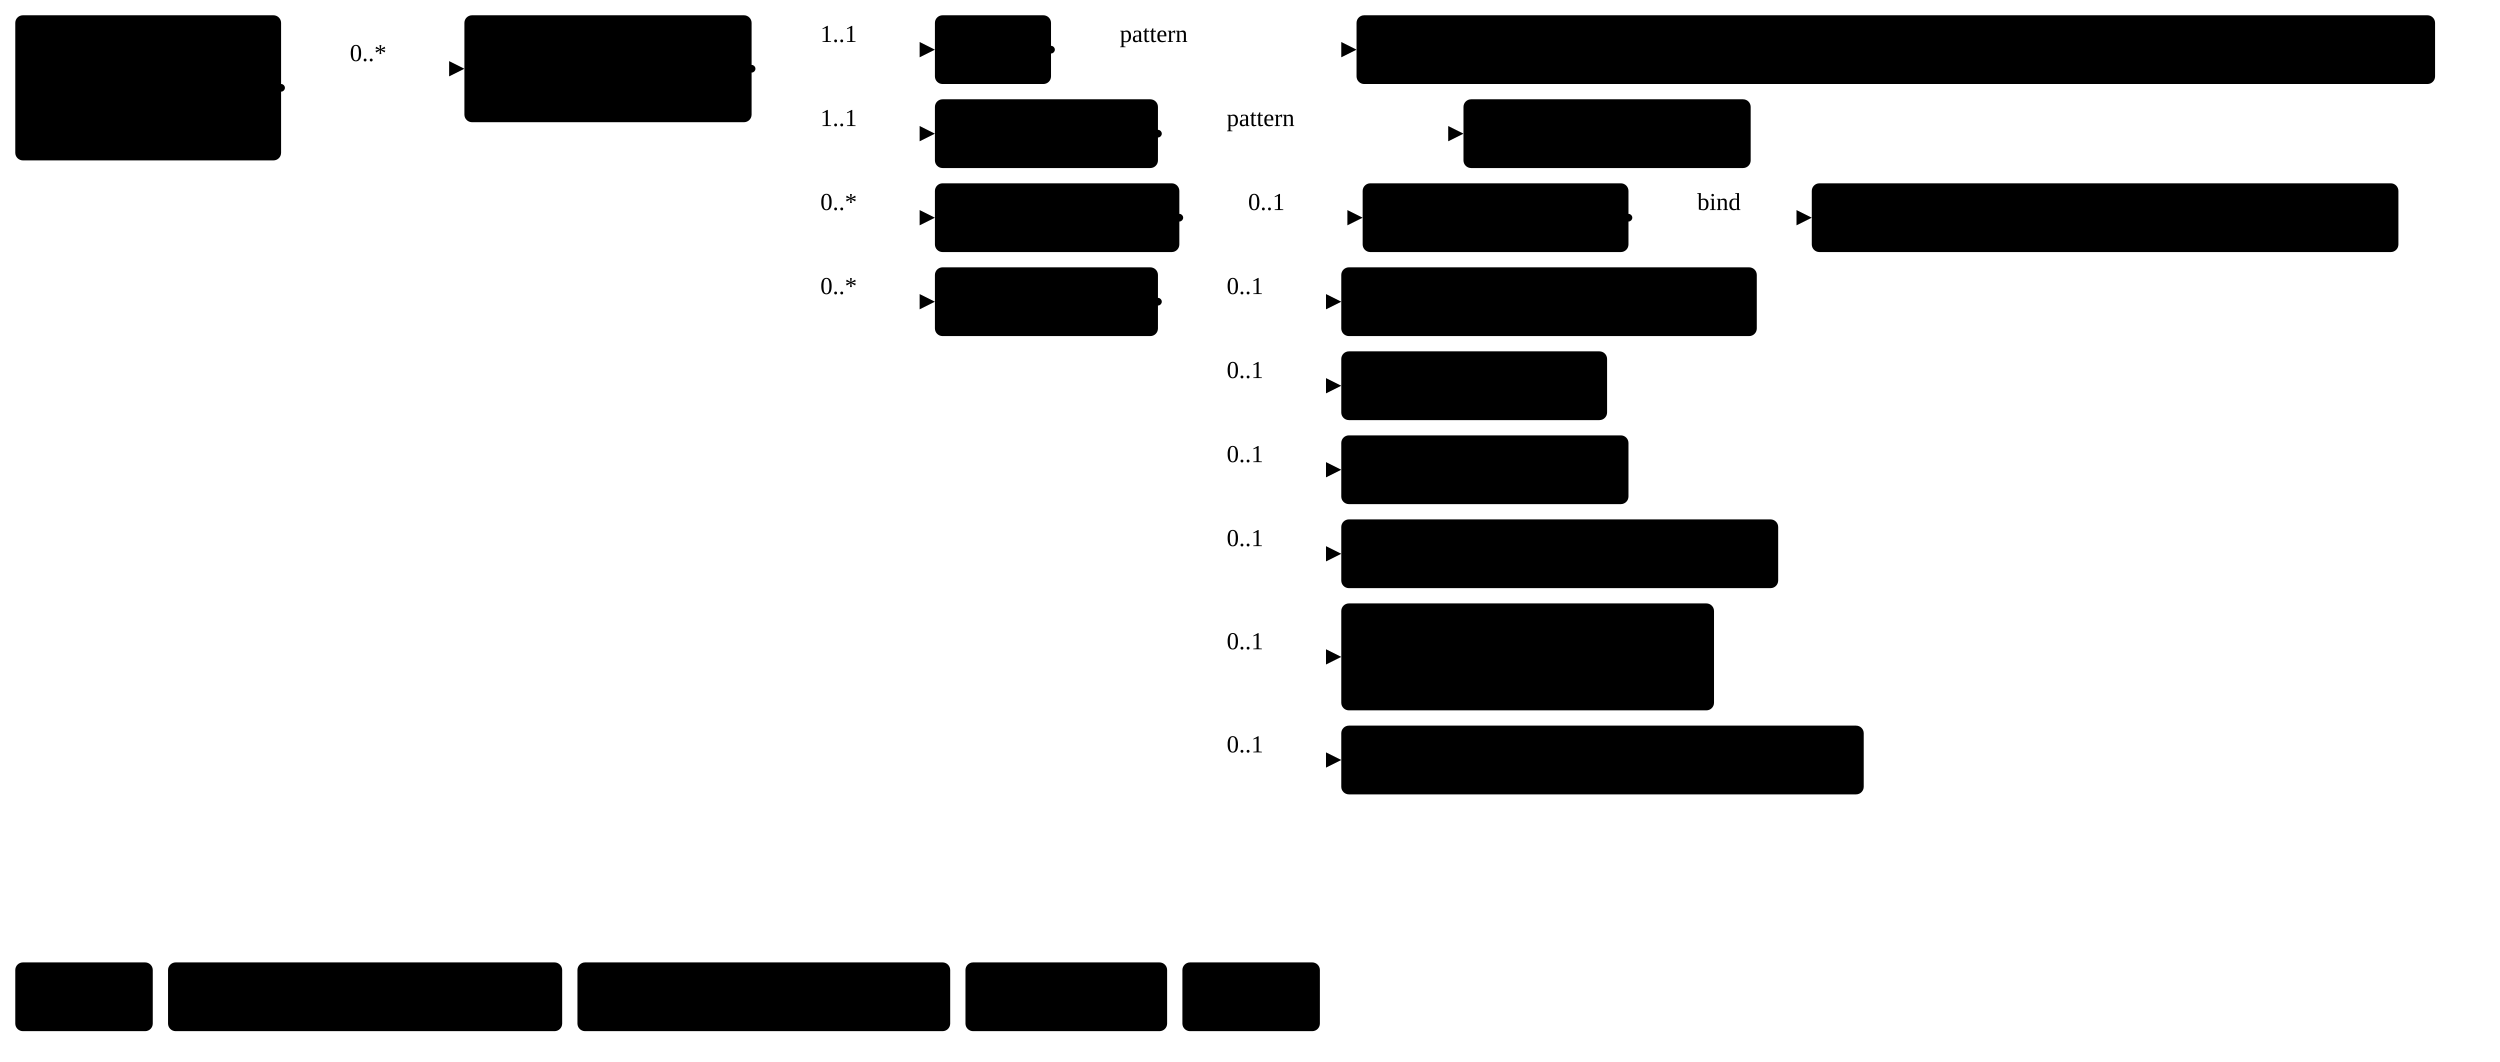
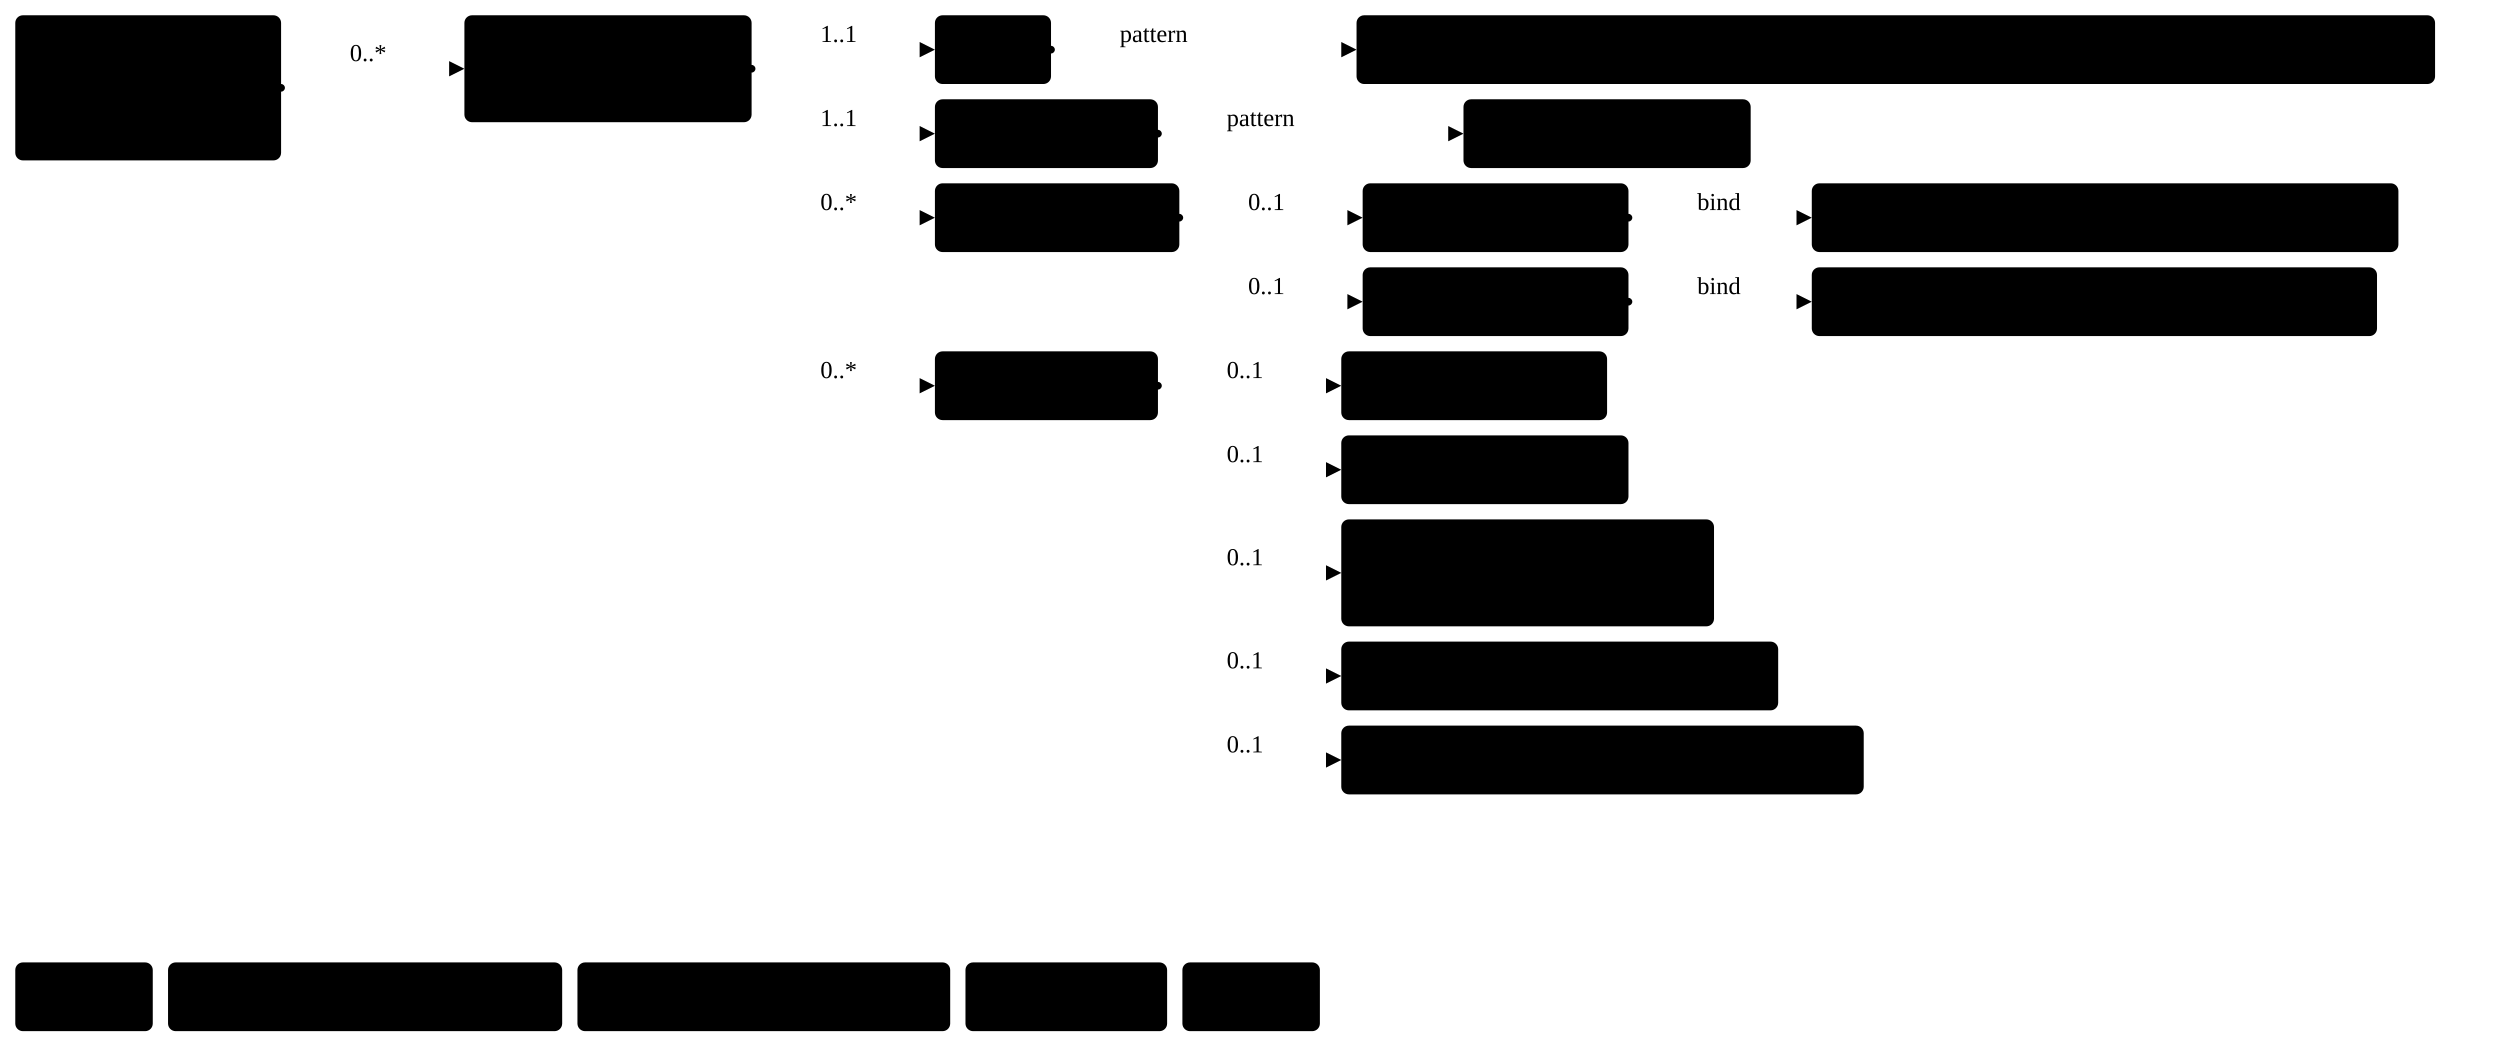
<svg xmlns="http://www.w3.org/2000/svg" version="1.1" width="1227.38" height="521.25">
  <defs>
    <marker id="arrowStart" markerWidth="3.75" markerHeight="3.75" markerUnits="px" refX="1.88" refY="1.88">
      <circle class="connector" cx="1.88" cy="1.88" r="1.88" />
    </marker>
    <marker id="arrowEnd" markerWidth="7.5" markerHeight="7.5" markerUnits="px" refX="7.5" refY="3.75">
      <polygon class="connector" points="0 0 7.5 3.75 0 7.5" />
    </marker>
  </defs>
  <g>
    <g transform="translate(7.5 7.5)">
      <a href="StructureDefinition-BreastRadiologyComposition.html" target="_top">
        <rect class="profile" x="0" y="0" width="130.5" height="71.25" rx="3.75" ry="3.75" />
      </a>
      <a href="StructureDefinition-BreastRadiologyComposition.html" target="_top">
        <text x="65.25" y="22.5" text-anchor="middle" class="profile">Breast</text>
      </a>
      <a href="StructureDefinition-BreastRadiologyComposition.html" target="_top">
        <text x="65.25" y="41.25" text-anchor="middle" class="profile">Radiology</text>
      </a>
      <a href="StructureDefinition-BreastRadiologyComposition.html" target="_top">
        <text x="65.25" y="60" text-anchor="middle" class="profile">Composition</text>
      </a>
    </g>
    <line class="connector" marker-end="url(#arrowEnd)" x1="168" y1="33.75" x2="228" y2="33.75" />
    <text x="171.75" y="30" text-anchor="right" class="lhsText">0..*</text>
    <line class="connector" marker-start="url(#arrowStart)" x1="138" y1="43.12" x2="168" y2="43.12" />
    <line class="connector" x1="168" y1="33.75" x2="168" y2="43.12" />
  </g>
  <g>
    <g transform="translate(228 7.5)">
      <a href="StructureDefinition-FindingsRightBreast.html" target="_top">
        <rect class="focus" x="0" y="0" width="141" height="52.5" rx="3.75" ry="3.75" />
      </a>
      <a href="StructureDefinition-FindingsRightBreast.html" target="_top">
        <text x="70.5" y="22.5" text-anchor="middle" class="focus">Findings</text>
      </a>
      <a href="StructureDefinition-FindingsRightBreast.html" target="_top">
        <text x="70.5" y="41.25" text-anchor="middle" class="focus">Right Breast</text>
      </a>
    </g>
    <line class="connector" marker-end="url(#arrowEnd)" x1="399" y1="24.38" x2="459" y2="24.38" />
    <text x="402.75" y="20.62" text-anchor="right" class="lhsText">1..1</text>
    <line class="connector" marker-end="url(#arrowEnd)" x1="399" y1="65.62" x2="459" y2="65.62" />
    <text x="402.75" y="61.88" text-anchor="right" class="lhsText">1..1</text>
    <line class="connector" marker-end="url(#arrowEnd)" x1="399" y1="106.88" x2="459" y2="106.88" />
    <text x="402.75" y="103.12" text-anchor="right" class="lhsText">0..*</text>
-     <line class="connector" marker-end="url(#arrowEnd)" x1="399" y1="148.12" x2="459" y2="148.12" />
-     <text x="402.75" y="144.38" text-anchor="right" class="lhsText">0..*</text>
+     <line class="connector" marker-end="url(#arrowEnd)" x1="399" y1="189.38" x2="459" y2="189.38" />
+     <text x="402.75" y="185.62" text-anchor="right" class="lhsText">0..*</text>
    <line class="connector" marker-start="url(#arrowStart)" x1="369" y1="33.75" x2="399" y2="33.75" />
-     <line class="connector" x1="399" y1="24.38" x2="399" y2="148.12" />
+     <line class="connector" x1="399" y1="24.38" x2="399" y2="189.38" />
  </g>
  <g>
    <g transform="translate(459 7.5)">
      <a href="StructureDefinition-FindingsRightBreast-definitions.html#Observation.code" target="_top">
        <rect class="element" x="0" y="0" width="57" height="33.75" rx="3.75" ry="3.75" />
      </a>
      <a href="StructureDefinition-FindingsRightBreast-definitions.html#Observation.code" target="_top">
        <text x="28.5" y="22.5" text-anchor="middle" class="element">Code</text>
      </a>
    </g>
    <line class="connector" marker-end="url(#arrowEnd)" x1="546" y1="24.38" x2="666" y2="24.38" />
    <text x="549.75" y="20.62" text-anchor="right" class="lhsText">pattern </text>
    <line class="connector" marker-start="url(#arrowStart)" x1="516" y1="24.38" x2="546" y2="24.38" />
    <line class="connector" x1="546" y1="24.38" x2="546" y2="24.38" />
  </g>
  <g>
    <g transform="translate(666 7.5)">
      <a href="http://hl7.org/fhir/us/breast-radiology/CodeSystem/ObservationCodesCS" target="_top">
        <rect class="value" x="0" y="0" width="529.5" height="33.75" rx="3.75" ry="3.75" />
      </a>
      <a href="http://hl7.org/fhir/us/breast-radiology/CodeSystem/ObservationCodesCS" target="_top">
        <text x="264.75" y="22.5" text-anchor="middle" class="value">ObservationCodesCS#findingsRightBreastObservation</text>
      </a>
    </g>
  </g>
  <g>
    <g transform="translate(459 48.75)">
      <a href="StructureDefinition-FindingsRightBreast-definitions.html#Observation.bodySite" target="_top">
        <rect class="element" x="0" y="0" width="109.5" height="33.75" rx="3.75" ry="3.75" />
      </a>
      <a href="StructureDefinition-FindingsRightBreast-definitions.html#Observation.bodySite" target="_top">
        <text x="54.75" y="22.5" text-anchor="middle" class="element">Body Site</text>
      </a>
    </g>
    <line class="connector" marker-end="url(#arrowEnd)" x1="598.5" y1="65.62" x2="718.5" y2="65.62" />
    <text x="602.25" y="61.88" text-anchor="right" class="lhsText">pattern </text>
    <line class="connector" marker-start="url(#arrowStart)" x1="568.5" y1="65.62" x2="598.5" y2="65.62" />
    <line class="connector" x1="598.5" y1="65.62" x2="598.5" y2="65.62" />
  </g>
  <g>
    <g transform="translate(718.5 48.75)">
      <a href="http://snomed.info/sct" target="_top">
        <rect class="value" x="0" y="0" width="141" height="33.75" rx="3.75" ry="3.75" />
      </a>
      <a href="http://snomed.info/sct" target="_top">
        <text x="70.5" y="22.5" text-anchor="middle" class="value">sct#73056007</text>
      </a>
    </g>
  </g>
  <g>
    <g transform="translate(459 90)">
      <a href="StructureDefinition-FindingsRightBreast-definitions.html#Observation.component" target="_top">
        <rect class="element" x="0" y="0" width="120" height="33.75" rx="3.75" ry="3.75" />
      </a>
      <a href="StructureDefinition-FindingsRightBreast-definitions.html#Observation.component" target="_top">
        <text x="60" y="22.5" text-anchor="middle" class="element">Components</text>
      </a>
    </g>
    <line class="connector" marker-end="url(#arrowEnd)" x1="609" y1="106.88" x2="669" y2="106.88" />
    <text x="612.75" y="103.12" text-anchor="right" class="lhsText">0..1</text>
+     <line class="connector" marker-end="url(#arrowEnd)" x1="609" y1="148.12" x2="669" y2="148.12" />
+     <text x="612.75" y="144.38" text-anchor="right" class="lhsText">0..1</text>
    <line class="connector" marker-start="url(#arrowStart)" x1="579" y1="106.88" x2="609" y2="106.88" />
-     <line class="connector" x1="609" y1="106.88" x2="609" y2="106.88" />
+     <line class="connector" x1="609" y1="106.88" x2="609" y2="148.12" />
  </g>
  <g>
    <g transform="translate(669 90)">
      <a href="StructureDefinition-FindingsRightBreast-definitions.html#Observation.component:biRadsAssessmentCategory" target="_top">
        <rect class="element" x="0" y="0" width="130.5" height="33.75" rx="3.75" ry="3.75" />
      </a>
      <a href="StructureDefinition-FindingsRightBreast-definitions.html#Observation.component:biRadsAssessmentCategory" target="_top">
        <text x="65.25" y="22.5" text-anchor="middle" class="element">BiRads Code</text>
      </a>
    </g>
    <line class="connector" marker-end="url(#arrowEnd)" x1="829.5" y1="106.88" x2="889.5" y2="106.88" />
    <text x="833.25" y="103.12" text-anchor="right" class="lhsText">bind</text>
    <line class="connector" marker-start="url(#arrowStart)" x1="799.5" y1="106.88" x2="829.5" y2="106.88" />
    <line class="connector" x1="829.5" y1="106.88" x2="829.5" y2="106.88" />
  </g>
  <g>
    <g transform="translate(889.5 90)">
      <a href="ValueSet-BiRadsAssessmentCategoryVS.html" target="_top">
        <rect class="valueSet" x="0" y="0" width="288" height="33.75" rx="3.75" ry="3.75" />
      </a>
      <a href="ValueSet-BiRadsAssessmentCategoryVS.html" target="_top">
        <text x="144" y="22.5" text-anchor="middle" class="valueSet">BiRadsAssessmentCategoryVS</text>
      </a>
    </g>
  </g>
  <g>
-     <g transform="translate(459 131.25)">
+     <g transform="translate(669 131.25)">
+       <a href="StructureDefinition-FindingsRightBreast-definitions.html#Observation.component:biRadsBreastComposition" target="_top">
+         <rect class="element" x="0" y="0" width="130.5" height="33.75" rx="3.75" ry="3.75" />
+       </a>
+       <a href="StructureDefinition-FindingsRightBreast-definitions.html#Observation.component:biRadsBreastComposition" target="_top">
+         <text x="65.25" y="22.5" text-anchor="middle" class="element">BiRads Code</text>
+       </a>
+     </g>
+     <line class="connector" marker-end="url(#arrowEnd)" x1="829.5" y1="148.12" x2="889.5" y2="148.12" />
+     <text x="833.25" y="144.38" text-anchor="right" class="lhsText">bind</text>
+     <line class="connector" marker-start="url(#arrowStart)" x1="799.5" y1="148.12" x2="829.5" y2="148.12" />
+     <line class="connector" x1="829.5" y1="148.12" x2="829.5" y2="148.12" />
+   </g>
+   <g>
+     <g transform="translate(889.5 131.25)">
+       <a href="ValueSet-BiRadsBreastCompositionVS.html" target="_top">
+         <rect class="valueSet" x="0" y="0" width="277.5" height="33.75" rx="3.75" ry="3.75" />
+       </a>
+       <a href="ValueSet-BiRadsBreastCompositionVS.html" target="_top">
+         <text x="138.75" y="22.5" text-anchor="middle" class="valueSet">BiRadsBreastCompositionVS</text>
+       </a>
+     </g>
+   </g>
+   <g>
+     <g transform="translate(459 172.5)">
      <a href="StructureDefinition-FindingsRightBreast-definitions.html#Observation.hasMember" target="_top">
        <rect class="element" x="0" y="0" width="109.5" height="33.75" rx="3.75" ry="3.75" />
      </a>
      <a href="StructureDefinition-FindingsRightBreast-definitions.html#Observation.hasMember" target="_top">
        <text x="54.75" y="22.5" text-anchor="middle" class="element">HasMember</text>
      </a>
    </g>
-     <line class="connector" marker-end="url(#arrowEnd)" x1="598.5" y1="148.12" x2="658.5" y2="148.12" />
-     <text x="602.25" y="144.38" text-anchor="right" class="lhsText">0..1</text>
    <line class="connector" marker-end="url(#arrowEnd)" x1="598.5" y1="189.38" x2="658.5" y2="189.38" />
    <text x="602.25" y="185.62" text-anchor="right" class="lhsText">0..1</text>
    <line class="connector" marker-end="url(#arrowEnd)" x1="598.5" y1="230.62" x2="658.5" y2="230.62" />
    <text x="602.25" y="226.88" text-anchor="right" class="lhsText">0..1</text>
-     <line class="connector" marker-end="url(#arrowEnd)" x1="598.5" y1="271.88" x2="658.5" y2="271.88" />
-     <text x="602.25" y="268.12" text-anchor="right" class="lhsText">0..1</text>
-     <line class="connector" marker-end="url(#arrowEnd)" x1="598.5" y1="322.5" x2="658.5" y2="322.5" />
-     <text x="602.25" y="318.75" text-anchor="right" class="lhsText">0..1</text>
+     <line class="connector" marker-end="url(#arrowEnd)" x1="598.5" y1="281.25" x2="658.5" y2="281.25" />
+     <text x="602.25" y="277.5" text-anchor="right" class="lhsText">0..1</text>
+     <line class="connector" marker-end="url(#arrowEnd)" x1="598.5" y1="331.88" x2="658.5" y2="331.88" />
+     <text x="602.25" y="328.12" text-anchor="right" class="lhsText">0..1</text>
    <line class="connector" marker-end="url(#arrowEnd)" x1="598.5" y1="373.12" x2="658.5" y2="373.12" />
    <text x="602.25" y="369.38" text-anchor="right" class="lhsText">0..1</text>
-     <line class="connector" marker-start="url(#arrowStart)" x1="568.5" y1="148.12" x2="598.5" y2="148.12" />
-     <line class="connector" x1="598.5" y1="148.12" x2="598.5" y2="373.12" />
-   </g>
-   <g>
-     <g transform="translate(658.5 131.25)">
-       <a href="StructureDefinition-BreastComposition.html" target="_top">
-         <rect class="profile" x="0" y="0" width="204" height="33.75" rx="3.75" ry="3.75" />
-       </a>
-       <a href="StructureDefinition-BreastComposition.html" target="_top">
-         <text x="102" y="22.5" text-anchor="middle" class="profile">Breast Composition</text>
-       </a>
-     </g>
+     <line class="connector" marker-start="url(#arrowStart)" x1="568.5" y1="189.38" x2="598.5" y2="189.38" />
+     <line class="connector" x1="598.5" y1="189.38" x2="598.5" y2="373.12" />
  </g>
  <g>
    <g transform="translate(658.5 172.5)">
      <a href="StructureDefinition-MGFinding.html" target="_top">
        <rect class="profile" x="0" y="0" width="130.5" height="33.75" rx="3.75" ry="3.75" />
      </a>
      <a href="StructureDefinition-MGFinding.html" target="_top">
        <text x="65.25" y="22.5" text-anchor="middle" class="profile">Mg Findings</text>
      </a>
    </g>
  </g>
  <g>
    <g transform="translate(658.5 213.75)">
      <a href="StructureDefinition-MRIFinding.html" target="_top">
        <rect class="profile" x="0" y="0" width="141" height="33.75" rx="3.75" ry="3.75" />
      </a>
      <a href="StructureDefinition-MRIFinding.html" target="_top">
        <text x="70.5" y="22.5" text-anchor="middle" class="profile">MRI Findings</text>
      </a>
    </g>
  </g>
  <g>
    <g transform="translate(658.5 255)">
+       <a href="StructureDefinition-NMFinding.html" target="_top">
+         <rect class="profile" x="0" y="0" width="183" height="52.5" rx="3.75" ry="3.75" />
+       </a>
+       <a href="StructureDefinition-NMFinding.html" target="_top">
+         <text x="91.5" y="22.5" text-anchor="middle" class="profile">Nuclear Medicine</text>
+       </a>
+       <a href="StructureDefinition-NMFinding.html" target="_top">
+         <text x="91.5" y="41.25" text-anchor="middle" class="profile">Findings</text>
+       </a>
+     </g>
+   </g>
+   <g>
+     <g transform="translate(658.5 315)">
      <a href="StructureDefinition-USFinding.html" target="_top">
        <rect class="profile" x="0" y="0" width="214.5" height="33.75" rx="3.75" ry="3.75" />
      </a>
      <a href="StructureDefinition-USFinding.html" target="_top">
        <text x="107.25" y="22.5" text-anchor="middle" class="profile">Ultrasound Findings</text>
-       </a>
-     </g>
-   </g>
-   <g>
-     <g transform="translate(658.5 296.25)">
-       <a href="StructureDefinition-NMFinding.html" target="_top">
-         <rect class="profile" x="0" y="0" width="183" height="52.5" rx="3.75" ry="3.75" />
-       </a>
-       <a href="StructureDefinition-NMFinding.html" target="_top">
-         <text x="91.5" y="22.5" text-anchor="middle" class="profile">Nuclear Medicine</text>
-       </a>
-       <a href="StructureDefinition-NMFinding.html" target="_top">
-         <text x="91.5" y="41.25" text-anchor="middle" class="profile">Findings</text>
      </a>
    </g>
  </g>
  <g>
    <g transform="translate(658.5 356.25)">
      <a href="StructureDefinition-OtherModalityFinding.html" target="_top">
        <rect class="profile" x="0" y="0" width="256.5" height="33.75" rx="3.75" ry="3.75" />
      </a>
      <a href="StructureDefinition-OtherModalityFinding.html" target="_top">
        <text x="128.25" y="22.5" text-anchor="middle" class="profile">Other Modality Findings</text>
      </a>
    </g>
  </g>
  <g>
    <g transform="translate(7.5 472.5)">
      <rect class="focus" x="0" y="0" width="67.5" height="33.75" rx="3.75" ry="3.75" />
      <text x="33.75" y="22.5" text-anchor="middle" class="focus">Focus</text>
    </g>
    <g transform="translate(82.5 472.5)">
      <rect class="profile" x="0" y="0" width="193.5" height="33.75" rx="3.75" ry="3.75" />
      <text x="96.75" y="22.5" text-anchor="middle" class="profile">Profiled Resource</text>
    </g>
    <g transform="translate(283.5 472.5)">
      <rect class="element" x="0" y="0" width="183" height="33.75" rx="3.75" ry="3.75" />
      <text x="91.5" y="22.5" text-anchor="middle" class="element">Resource Element</text>
    </g>
    <g transform="translate(474 472.5)">
      <rect class="valueSet" x="0" y="0" width="99" height="33.75" rx="3.75" ry="3.75" />
      <text x="49.5" y="22.5" text-anchor="middle" class="valueSet">ValueSet</text>
    </g>
    <g transform="translate(580.5 472.5)">
      <rect class="value" x="0" y="0" width="67.5" height="33.75" rx="3.75" ry="3.75" />
      <text x="33.75" y="22.5" text-anchor="middle" class="value">Value</text>
    </g>
  </g>
</svg>
